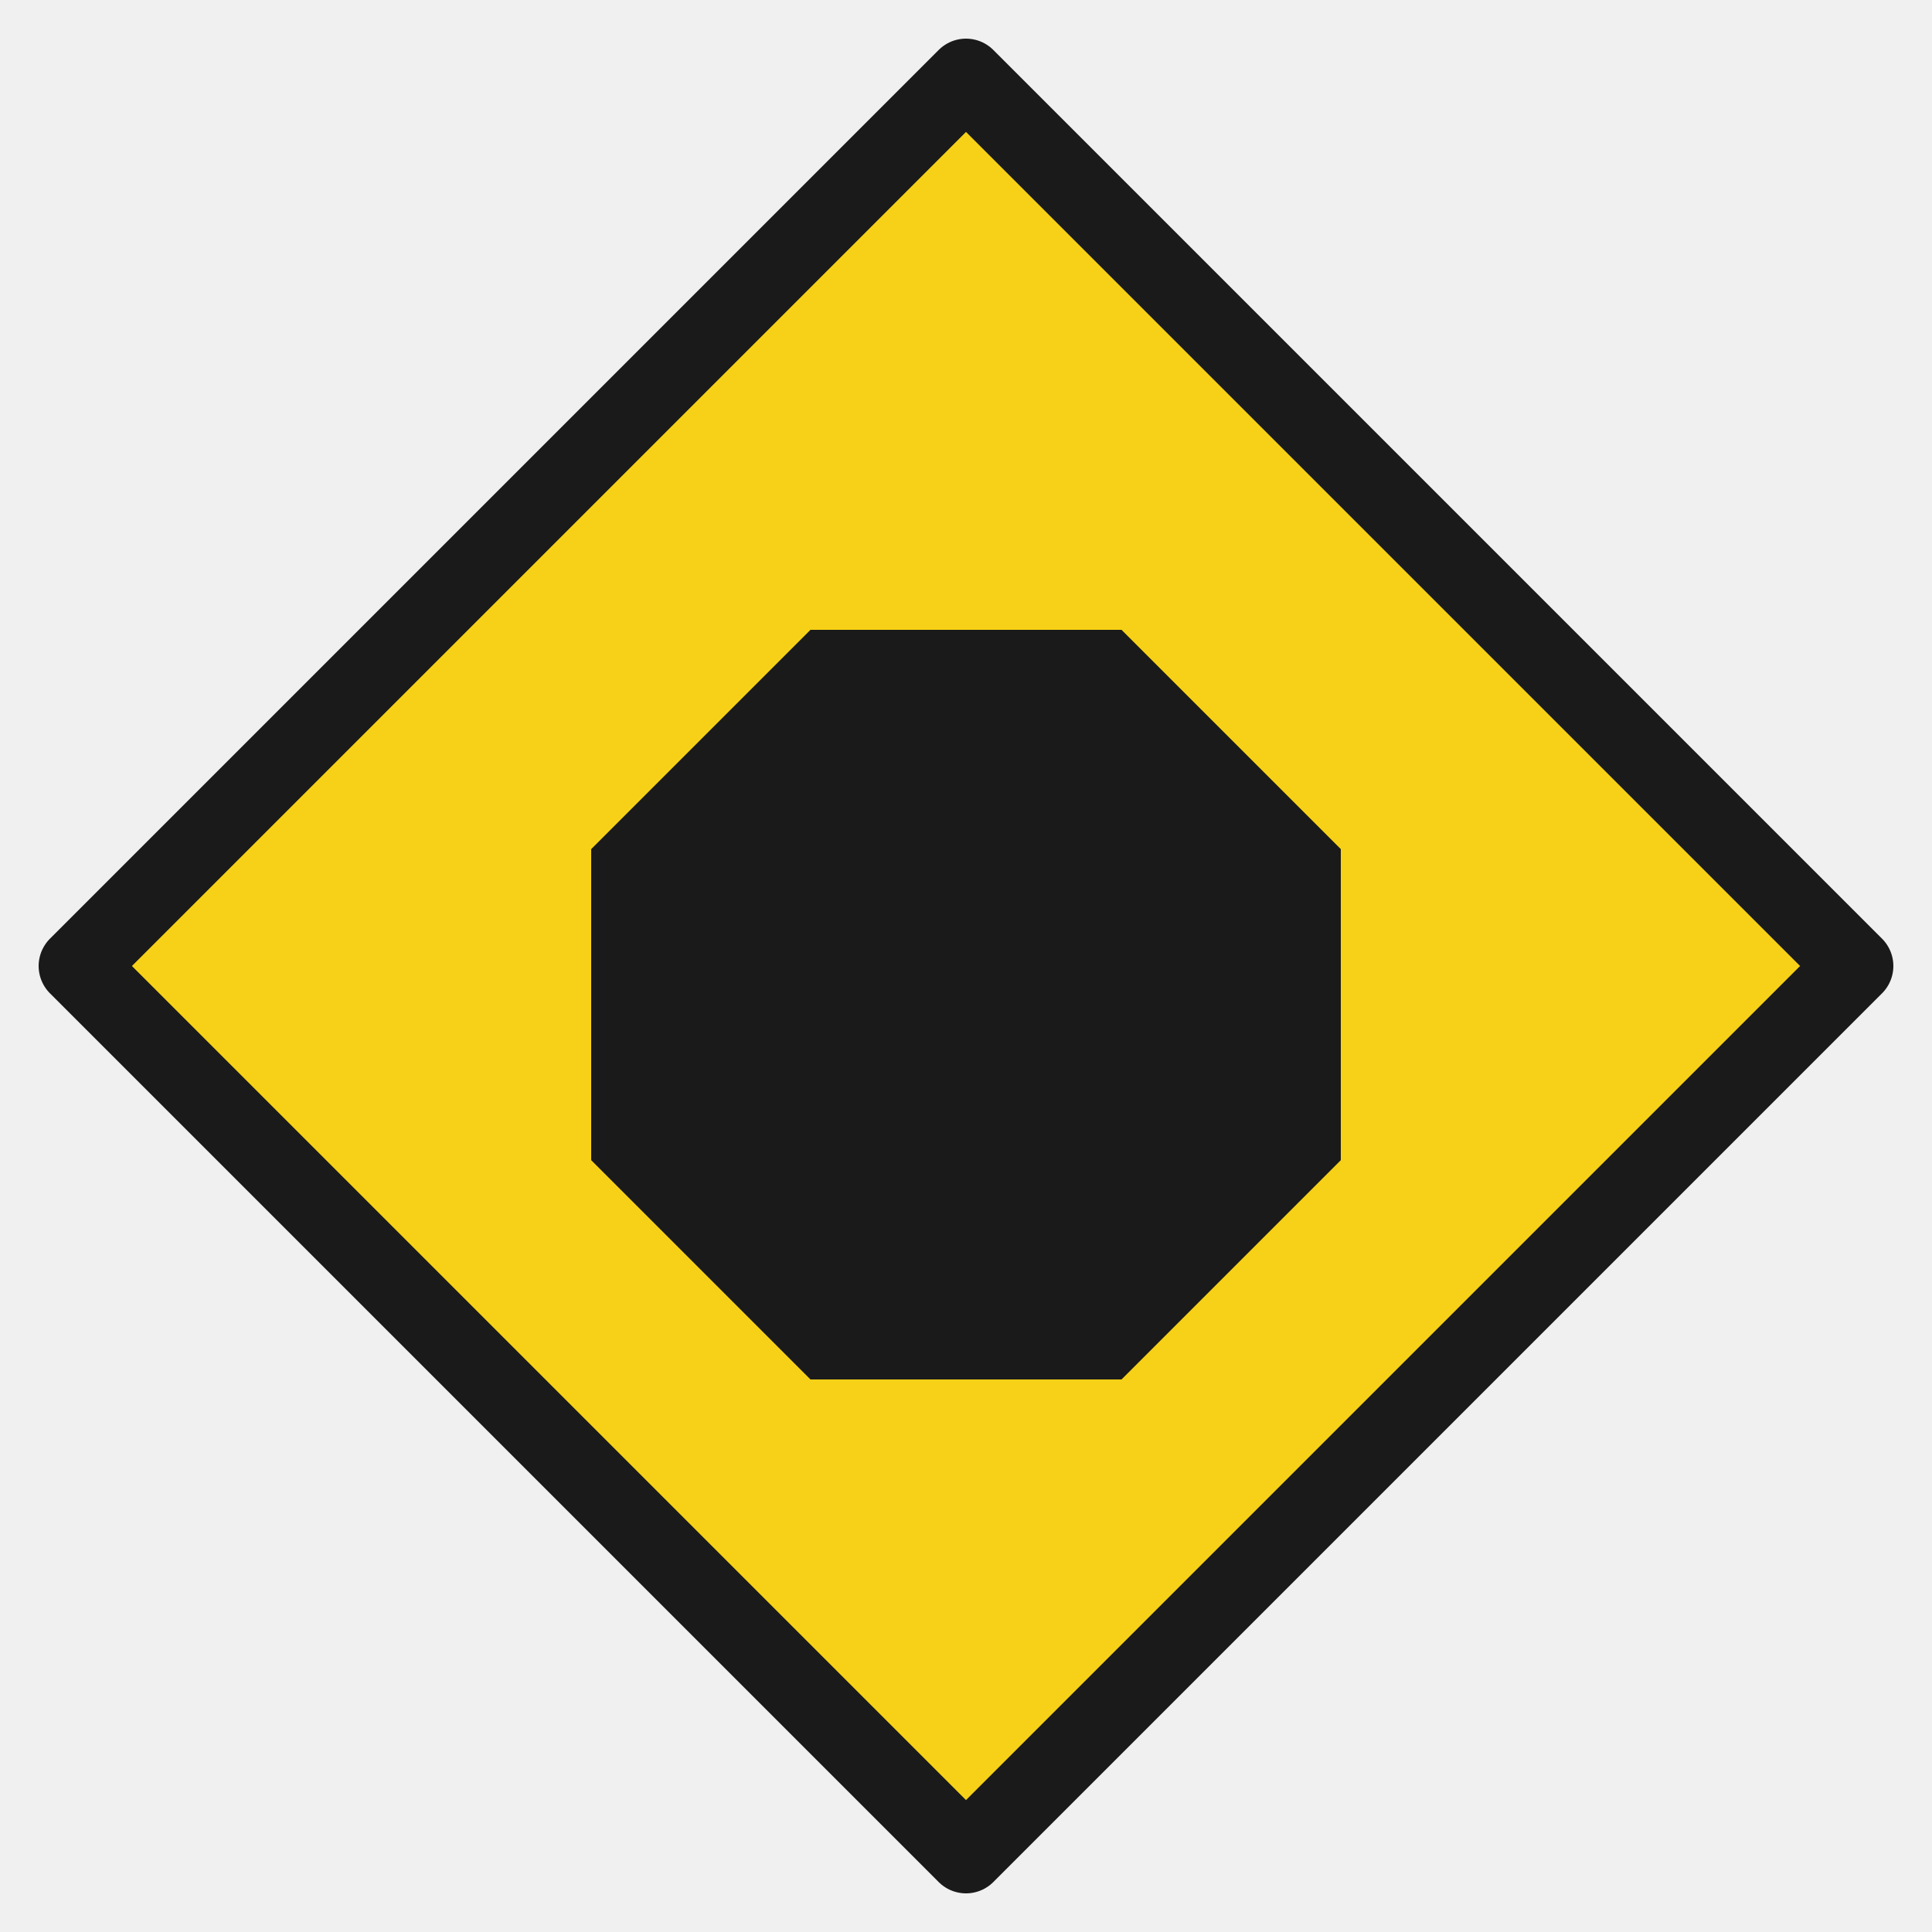
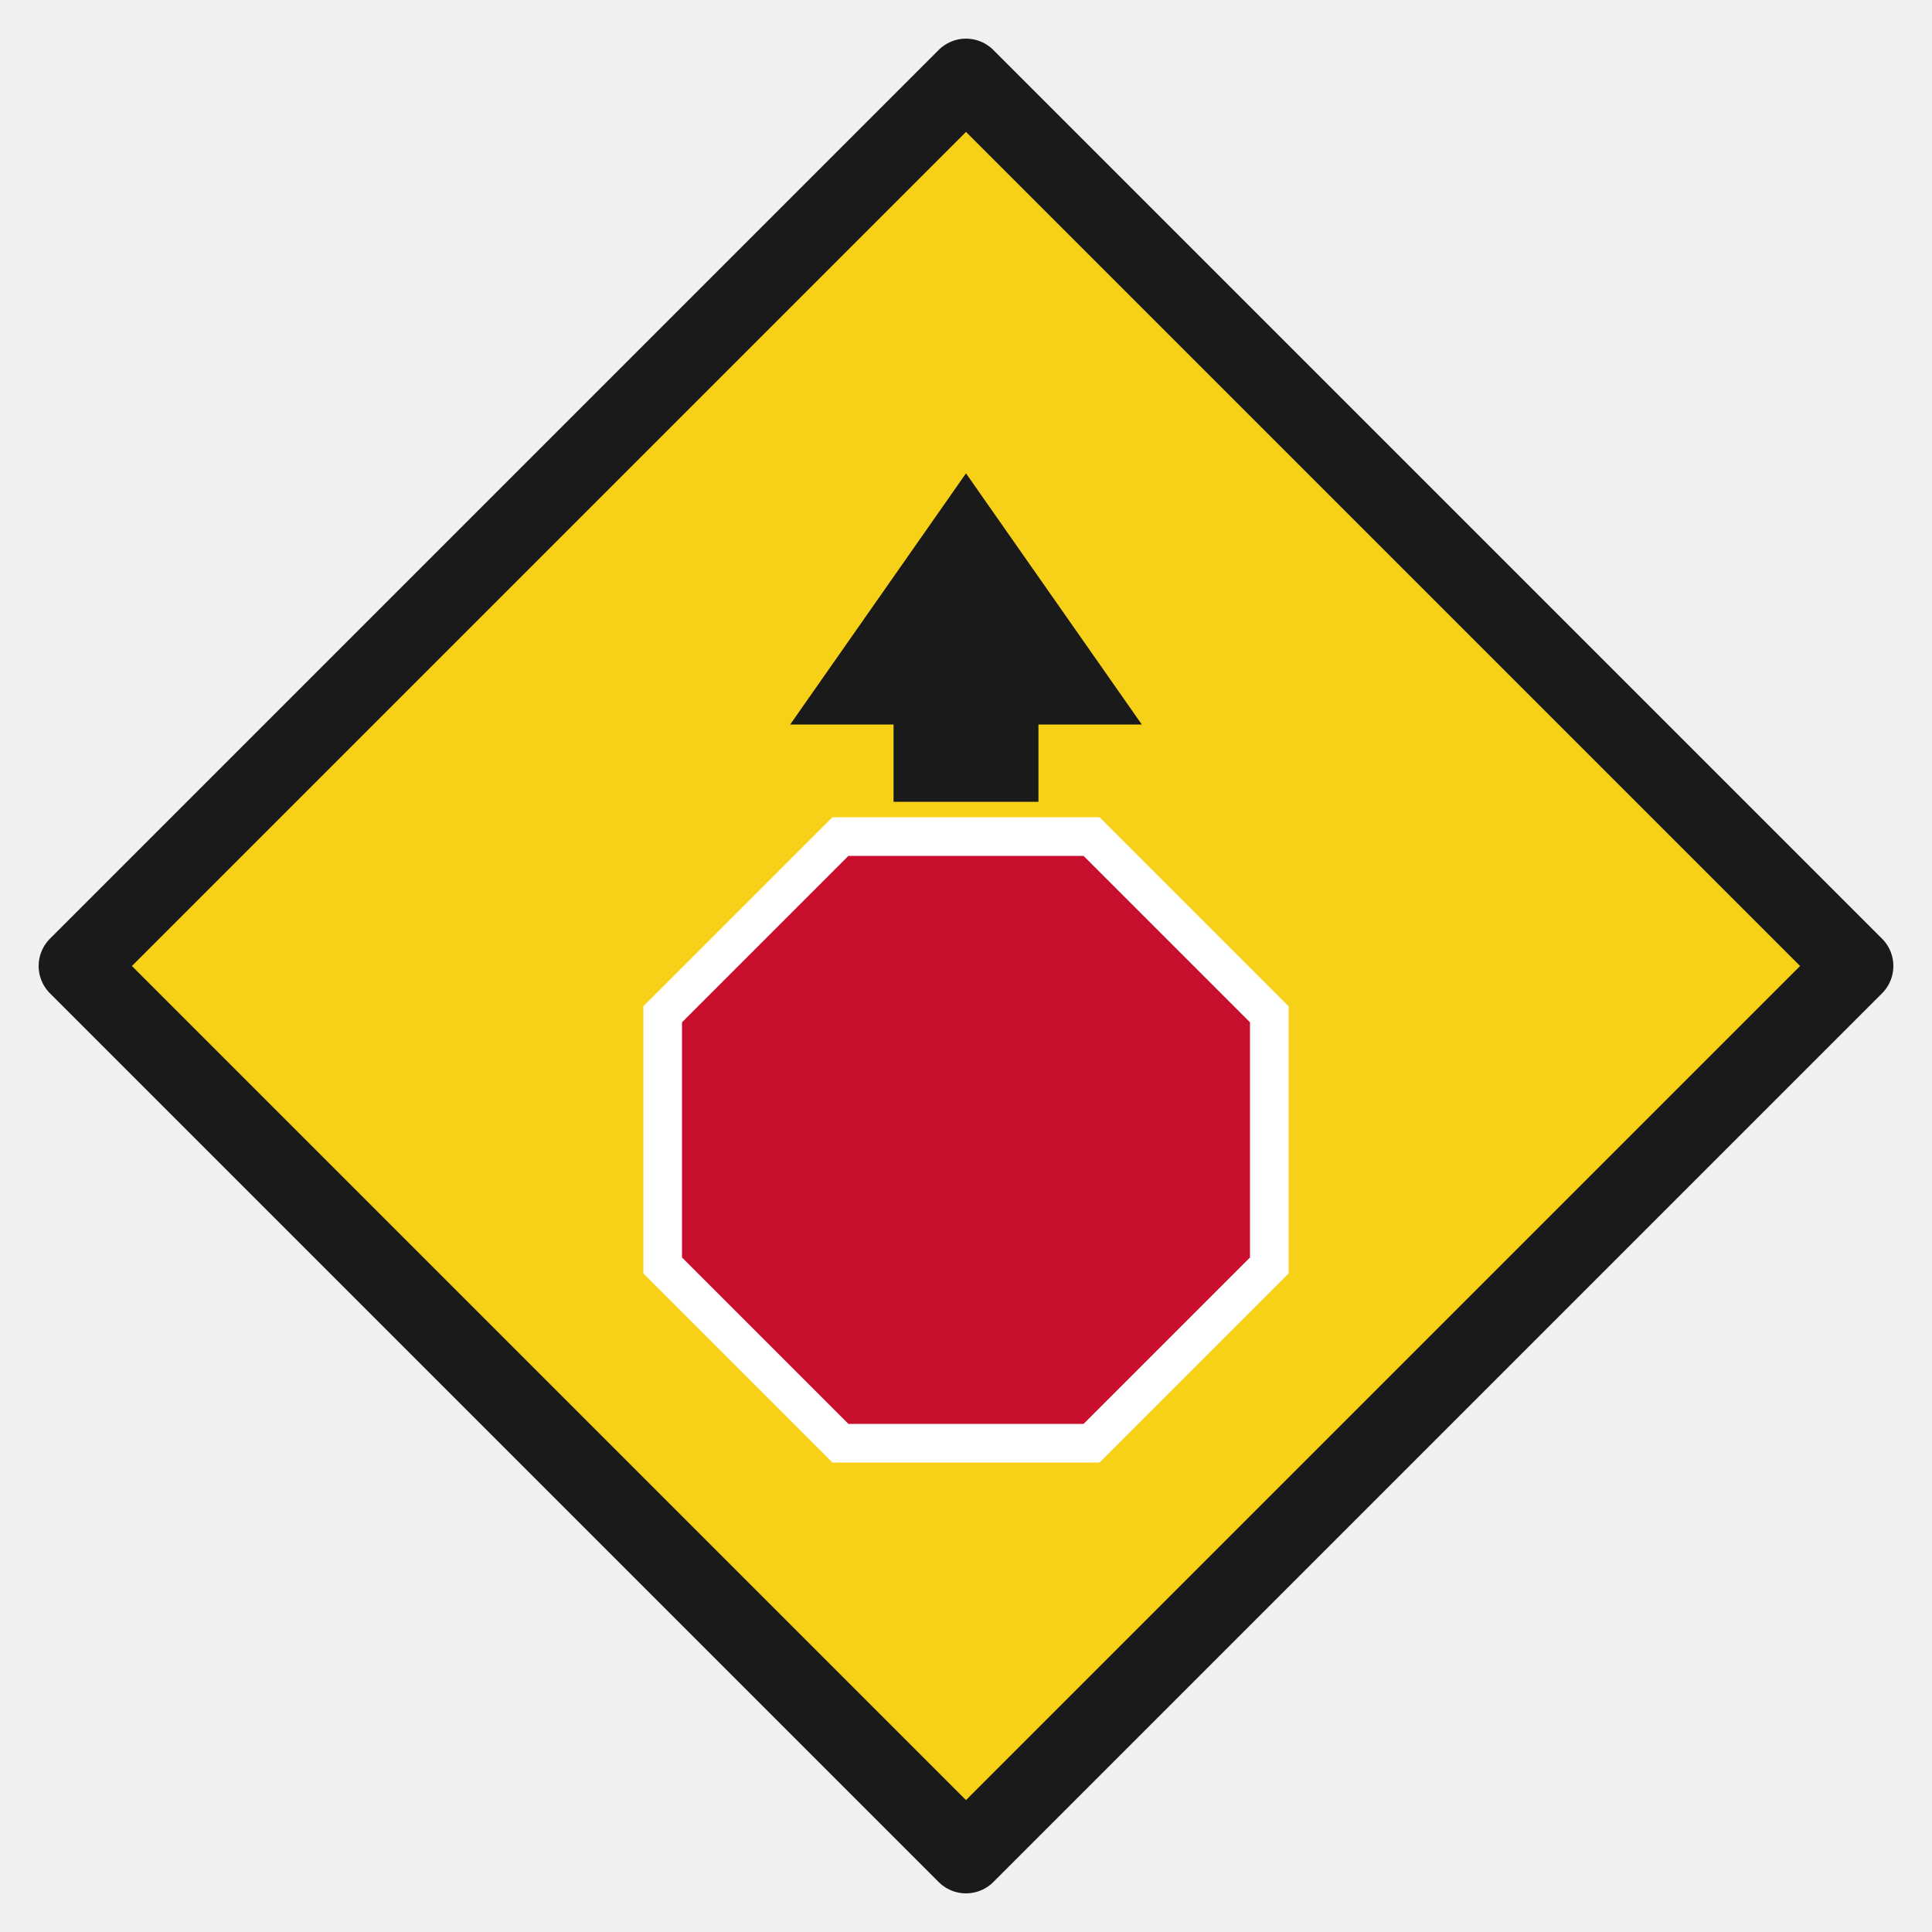
<svg xmlns="http://www.w3.org/2000/svg" viewBox="0 0 200 200">
  <polygon points="100.0,8.0 192.0,100.0 100.0,192.0 8.0,100.0" fill="#F7D117" stroke="#1a1a1a" stroke-width="8" stroke-linejoin="round" />
-   <polygon points="116.1,65.2 138.8,87.9 138.8,120.1 116.1,142.8 83.9,142.8 61.2,120.1 61.2,87.9 83.9,65.2" fill="#1a1a1a" />
+   <polygon points="113.0,86.6 131.4,105.0 131.4,131.0 113.0,149.4 87.0,149.4 68.6,131.0 68.6,105.0 87.0,86.6" fill="#C8102E" stroke="#FFFFFF" stroke-width="4" />
+   <polygon points="107.5,83.0 107.5,75.0 118.2,75.0 100.0,49.0 81.8,75.0 92.5,75.0 92.5,83.0" fill="#1a1a1a" />
</svg>
